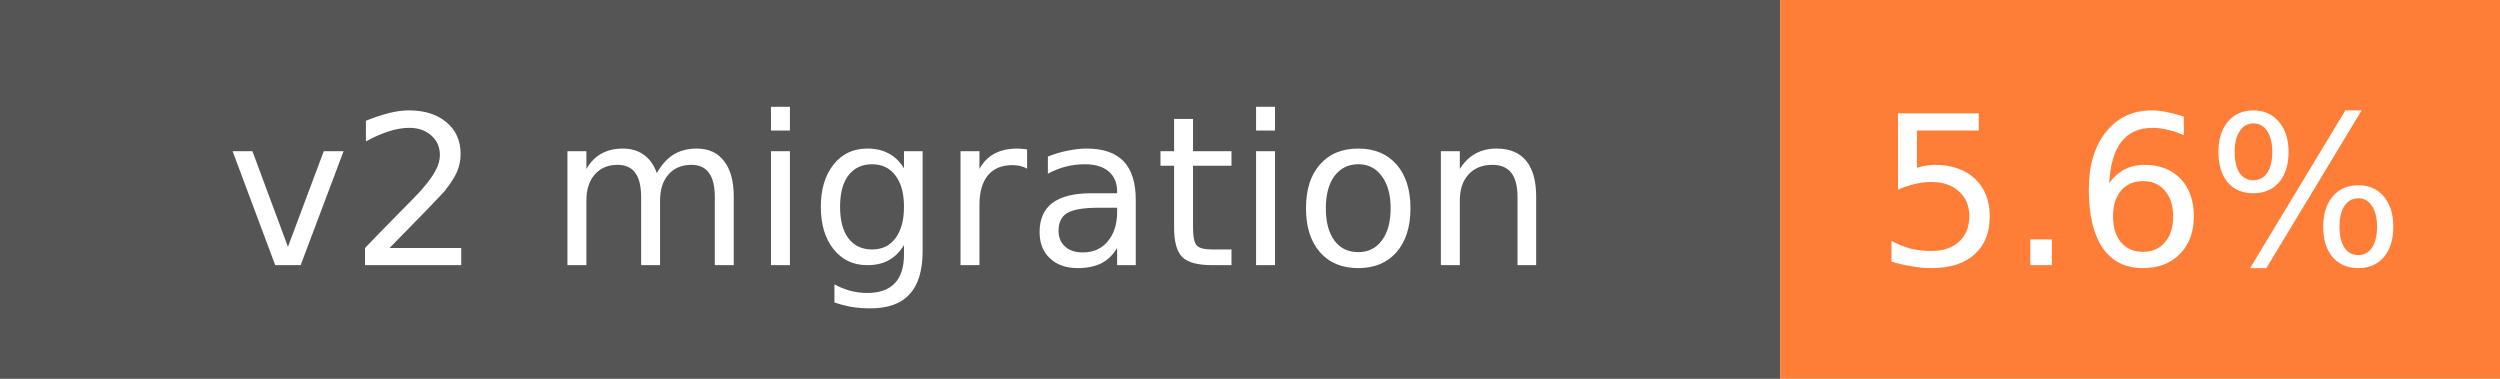
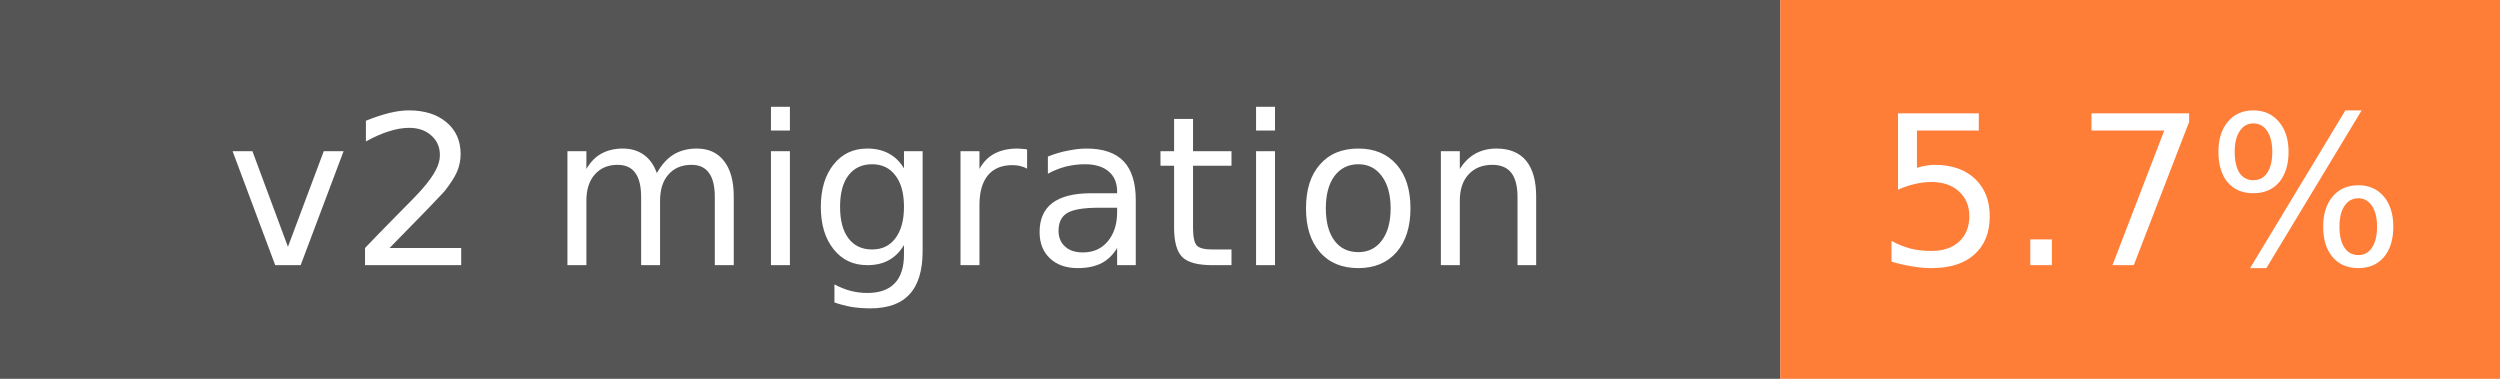
- <svg xmlns="http://www.w3.org/2000/svg" width="132" height="20" role="img" aria-label="v2 migration: 5.6%">
+ <svg xmlns="http://www.w3.org/2000/svg" width="132" height="20" role="img" aria-label="v2 migration: 5.7%">
  <rect width="94" height="20" fill="#555" />
  <rect x="94" width="38" height="20" fill="#fe7d37" />
  <g fill="#fff" font-family="Verdana,DejaVu Sans,sans-serif" font-size="11" text-anchor="middle">
    <text x="47" y="14">v2 migration</text>
-     <text x="113" y="14">5.6%</text>
+     <text x="113" y="14">5.7%</text>
  </g>
</svg>
